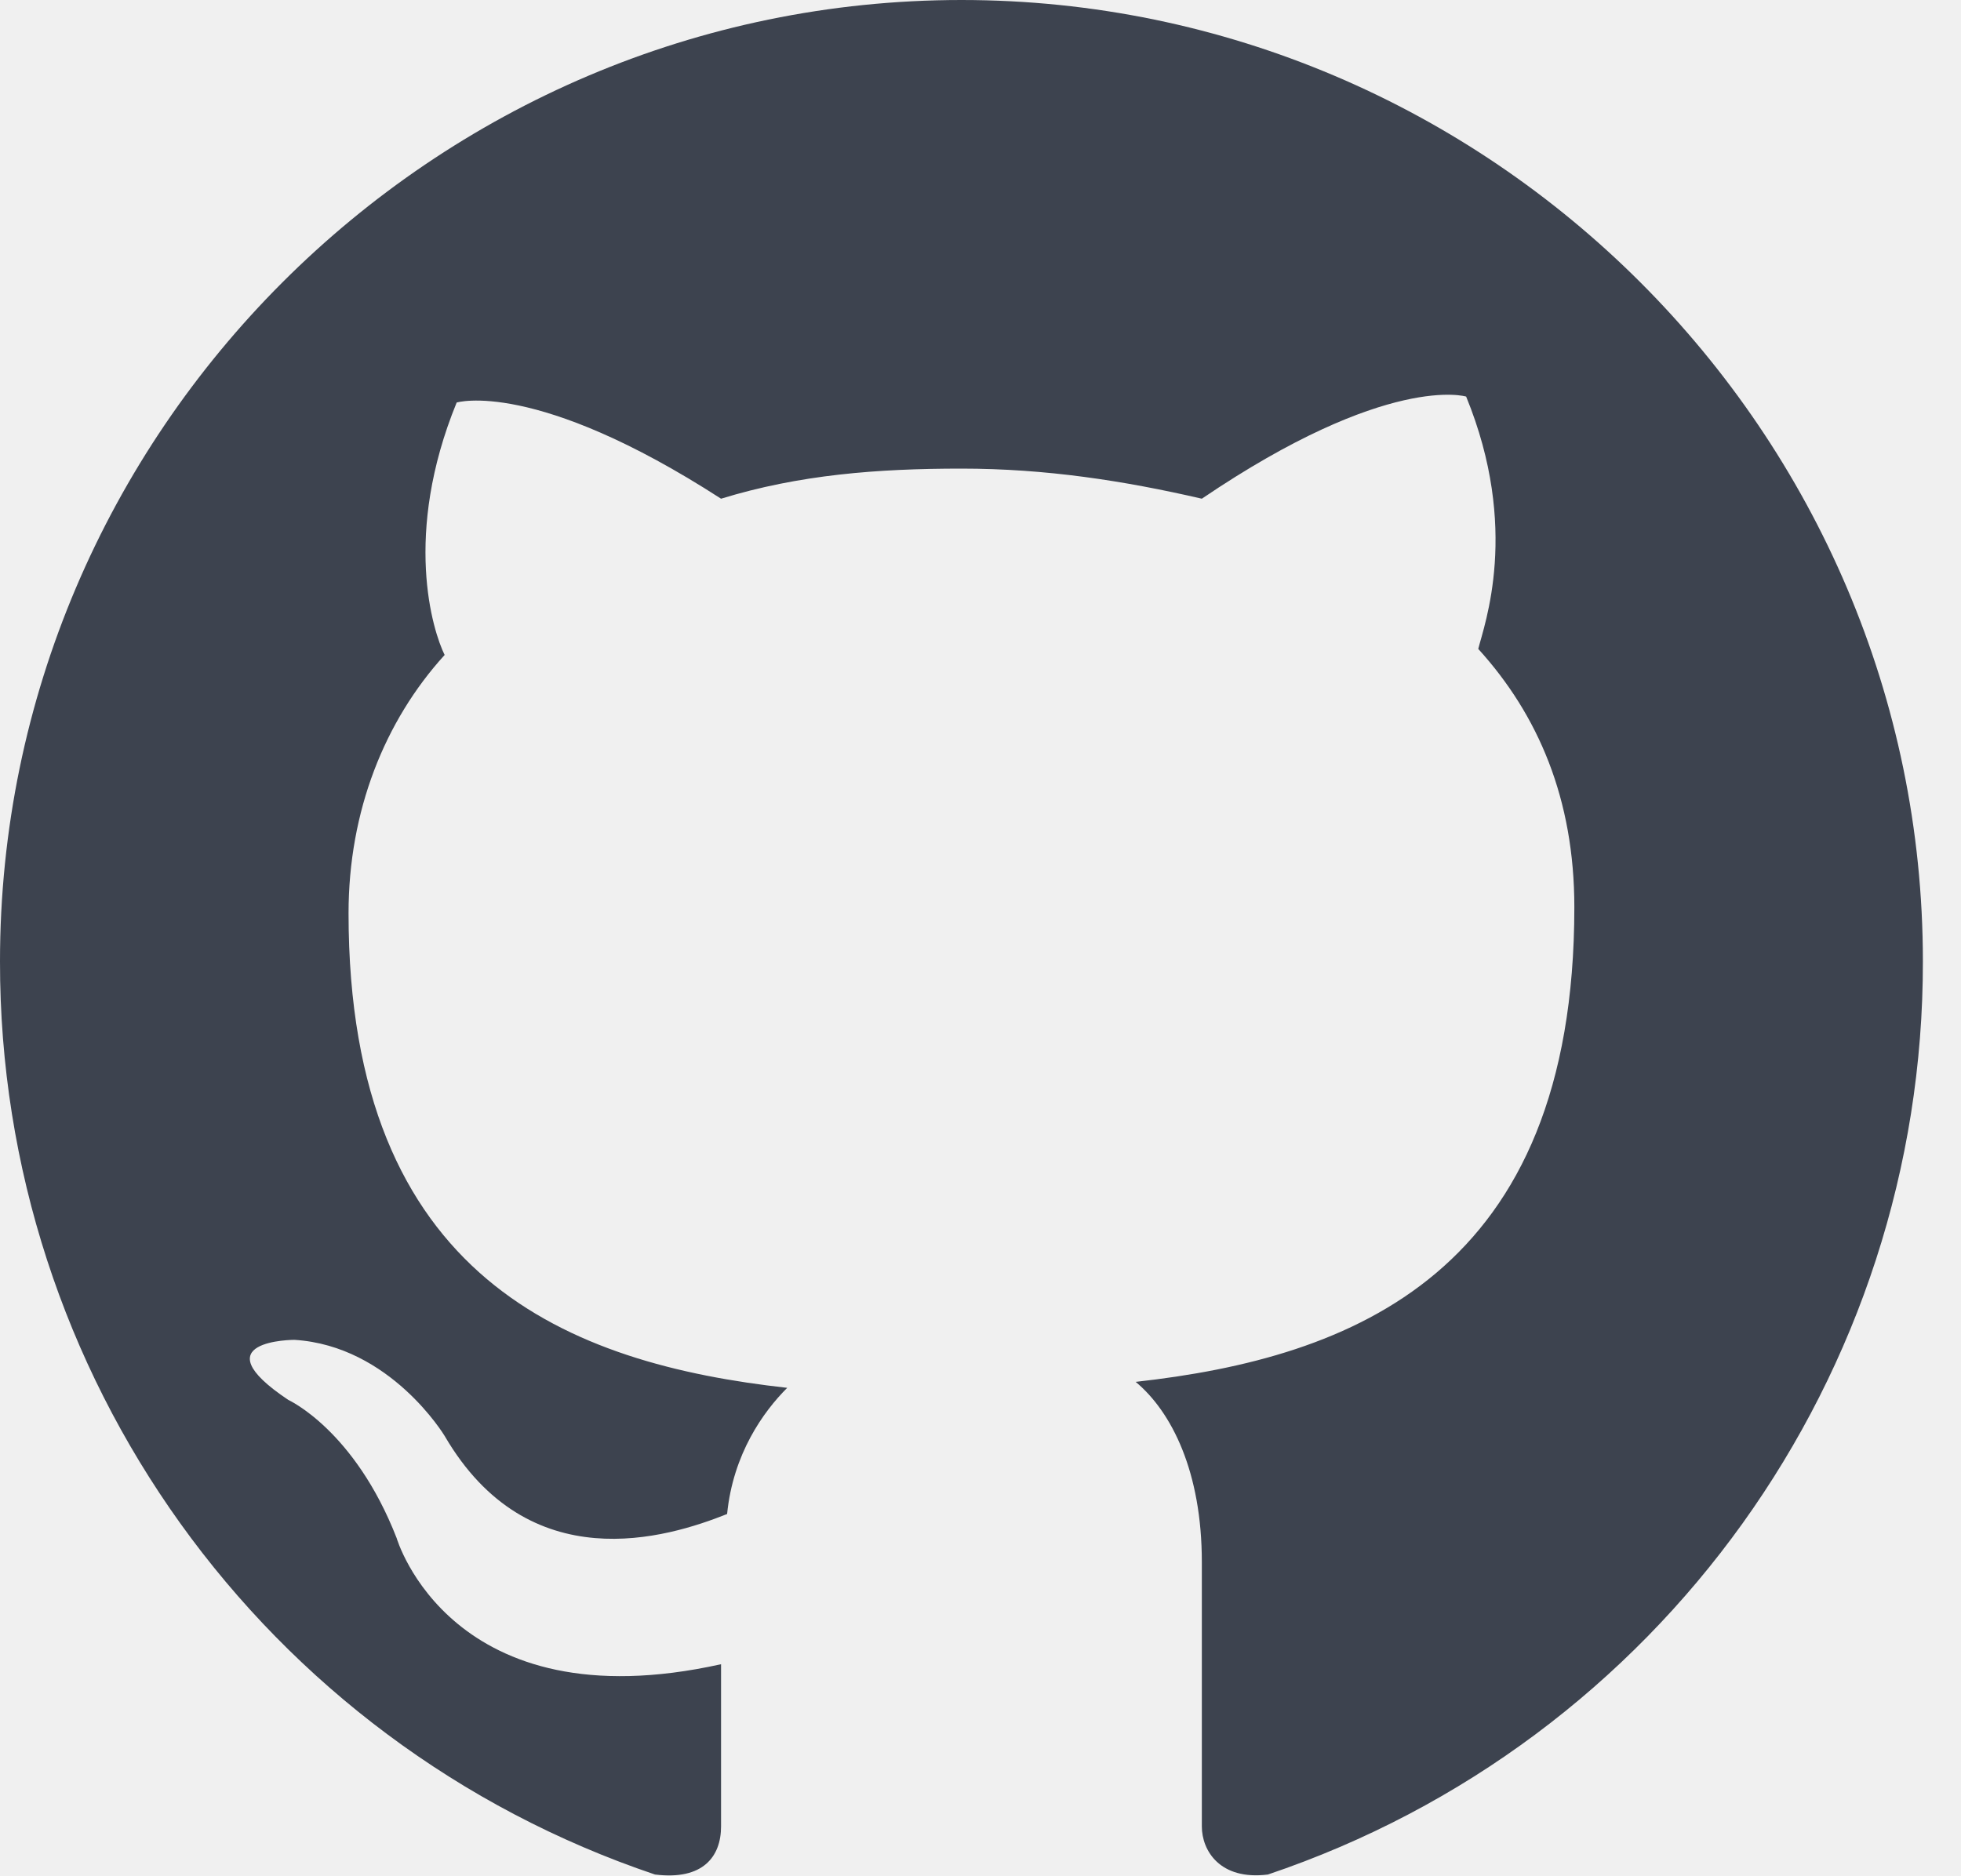
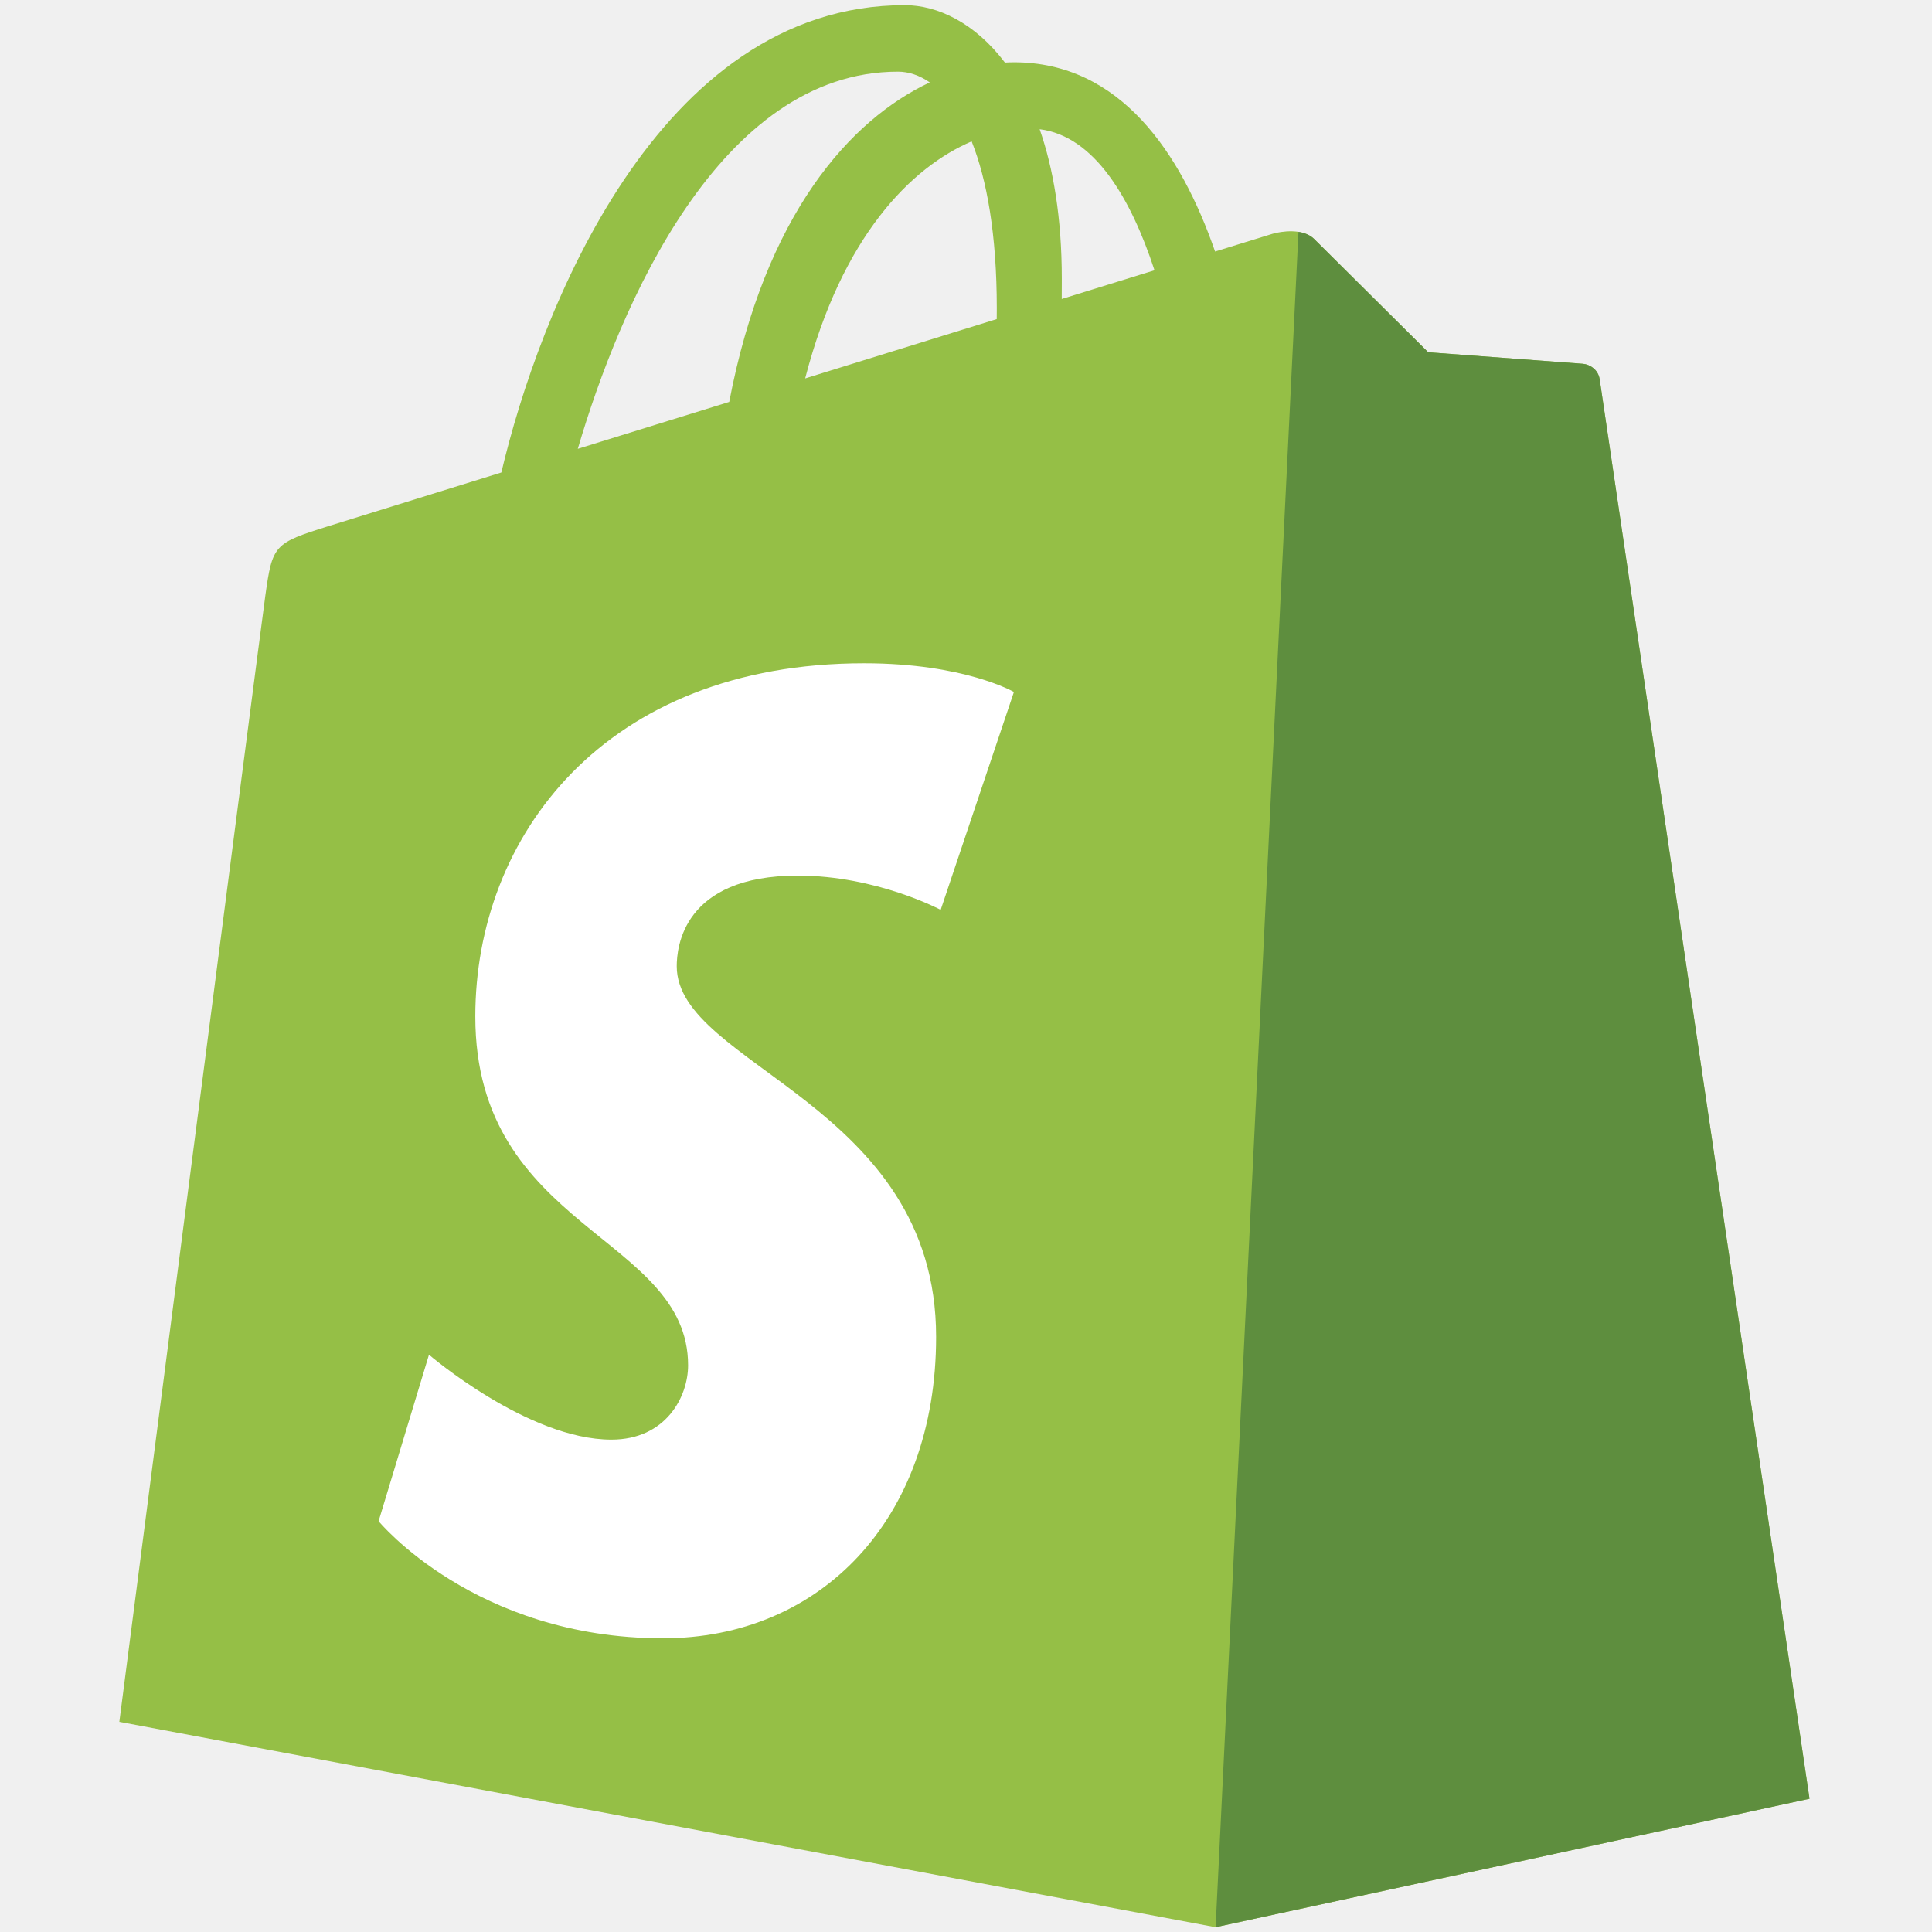
- <svg xmlns="http://www.w3.org/2000/svg" width="23" height="22" fill="none">
-   <path fill="#111827" fill-opacity=".8" fill-rule="evenodd" d="M11.277 0C5.074 0 0 5.074 0 11.277a11.29 11.29 0 0 0 7.682 10.712c.564.07.775-.211.775-.564v-1.903c-3.171.705-3.805-1.48-3.805-1.48-.494-1.268-1.27-1.62-1.27-1.62-1.056-.705.071-.705.071-.705 1.128.07 1.762 1.127 1.762 1.127.987 1.692 2.608 1.198 3.313.916.07-.704.423-1.198.705-1.48-2.538-.282-5.145-1.268-5.145-5.567 0-1.198.423-2.256 1.127-3.03-.14-.283-.493-1.41.141-2.961 0 0 .917-.282 3.101 1.128.917-.282 1.833-.353 2.82-.353.986 0 1.902.141 2.819.353 2.184-1.48 3.1-1.198 3.1-1.198.635 1.55.212 2.678.142 2.96.704.775 1.127 1.762 1.127 3.03 0 4.3-2.607 5.286-5.145 5.568.423.352.776 1.057.776 2.114v3.101c0 .282.211.635.775.564a11.29 11.29 0 0 0 7.682-10.713C22.553 5.075 17.478 0 11.276 0Z" clip-rule="evenodd" />
+ <svg xmlns="http://www.w3.org/2000/svg" width="800px" height="800px" viewBox="-18 0 292 292" version="1.1" preserveAspectRatio="xMidYMid">
+   <g>
+     <path d="M223.774,57.34 C223.573,55.879 222.294,55.072 221.237,54.983 C220.182,54.895 197.854,53.24 197.854,53.24 C197.854,53.24 182.347,37.845 180.645,36.141 C178.942,34.438 175.616,34.956 174.326,35.336 C174.134,35.392 170.937,36.379 165.647,38.015 C160.466,23.11 151.325,9.412 135.242,9.412 C134.798,9.412 134.341,9.43 133.884,9.456 C129.31,3.407 123.644,0.779 118.75,0.779 C81.285,0.779 63.386,47.614 57.774,71.414 C43.216,75.925 32.874,79.132 31.553,79.547 C23.427,82.096 23.17,82.352 22.104,90.009 C21.299,95.806 0.037,260.235 0.037,260.235 L165.715,291.277 L255.486,271.857 C255.486,271.857 223.972,58.801 223.774,57.34 L223.774,57.34 Z M156.49,40.848 C152.329,42.136 147.598,43.6 142.471,45.187 C142.476,44.199 142.481,43.226 142.481,42.164 C142.481,32.9 141.195,25.441 139.132,19.528 C147.419,20.569 152.938,29.997 156.49,40.848 L156.49,40.848 Z M128.852,21.365 C131.156,27.138 132.654,35.423 132.654,46.603 C132.654,47.175 132.649,47.698 132.644,48.227 C123.527,51.051 113.62,54.117 103.691,57.193 C109.266,35.677 119.716,25.285 128.852,21.365 L128.852,21.365 Z M117.721,10.828 C119.338,10.828 120.967,11.377 122.526,12.45 C110.519,18.1 97.649,32.33 92.214,60.747 C84.27,63.207 76.506,65.611 69.328,67.835 C75.694,46.16 90.811,10.828 117.721,10.828 L117.721,10.828 Z" fill="#95BF46">
+ 
+ </path>
+     <path d="M221.237,54.983 C220.182,54.895 197.854,53.24 197.854,53.24 C197.854,53.24 182.347,37.845 180.645,36.141 C180.008,35.507 179.149,35.182 178.251,35.042 L165.724,291.275 L255.486,271.857 C255.486,271.857 223.972,58.801 223.774,57.34 C223.573,55.879 222.294,55.072 221.237,54.983" fill="#5E8E3E">
+ 
+ </path>
+     <path d="M135.242,104.585 L124.173,137.511 C124.173,137.511 114.475,132.335 102.587,132.335 C85.159,132.335 84.282,143.272 84.282,146.028 C84.282,161.066 123.483,166.828 123.483,202.052 C123.483,229.765 105.905,247.61 82.205,247.61 C53.765,247.61 39.221,229.909 39.221,229.909 L46.836,204.75 C46.836,204.75 61.785,217.585 74.401,217.585 C82.644,217.585 85.997,211.095 85.997,206.353 C85.997,186.737 53.837,185.862 53.837,153.629 C53.837,126.5 73.309,100.247 112.615,100.247 C127.76,100.247 135.242,104.585 135.242,104.585" fill="#FFFFFF">
+ 
+ </path>
+   </g>
</svg>
